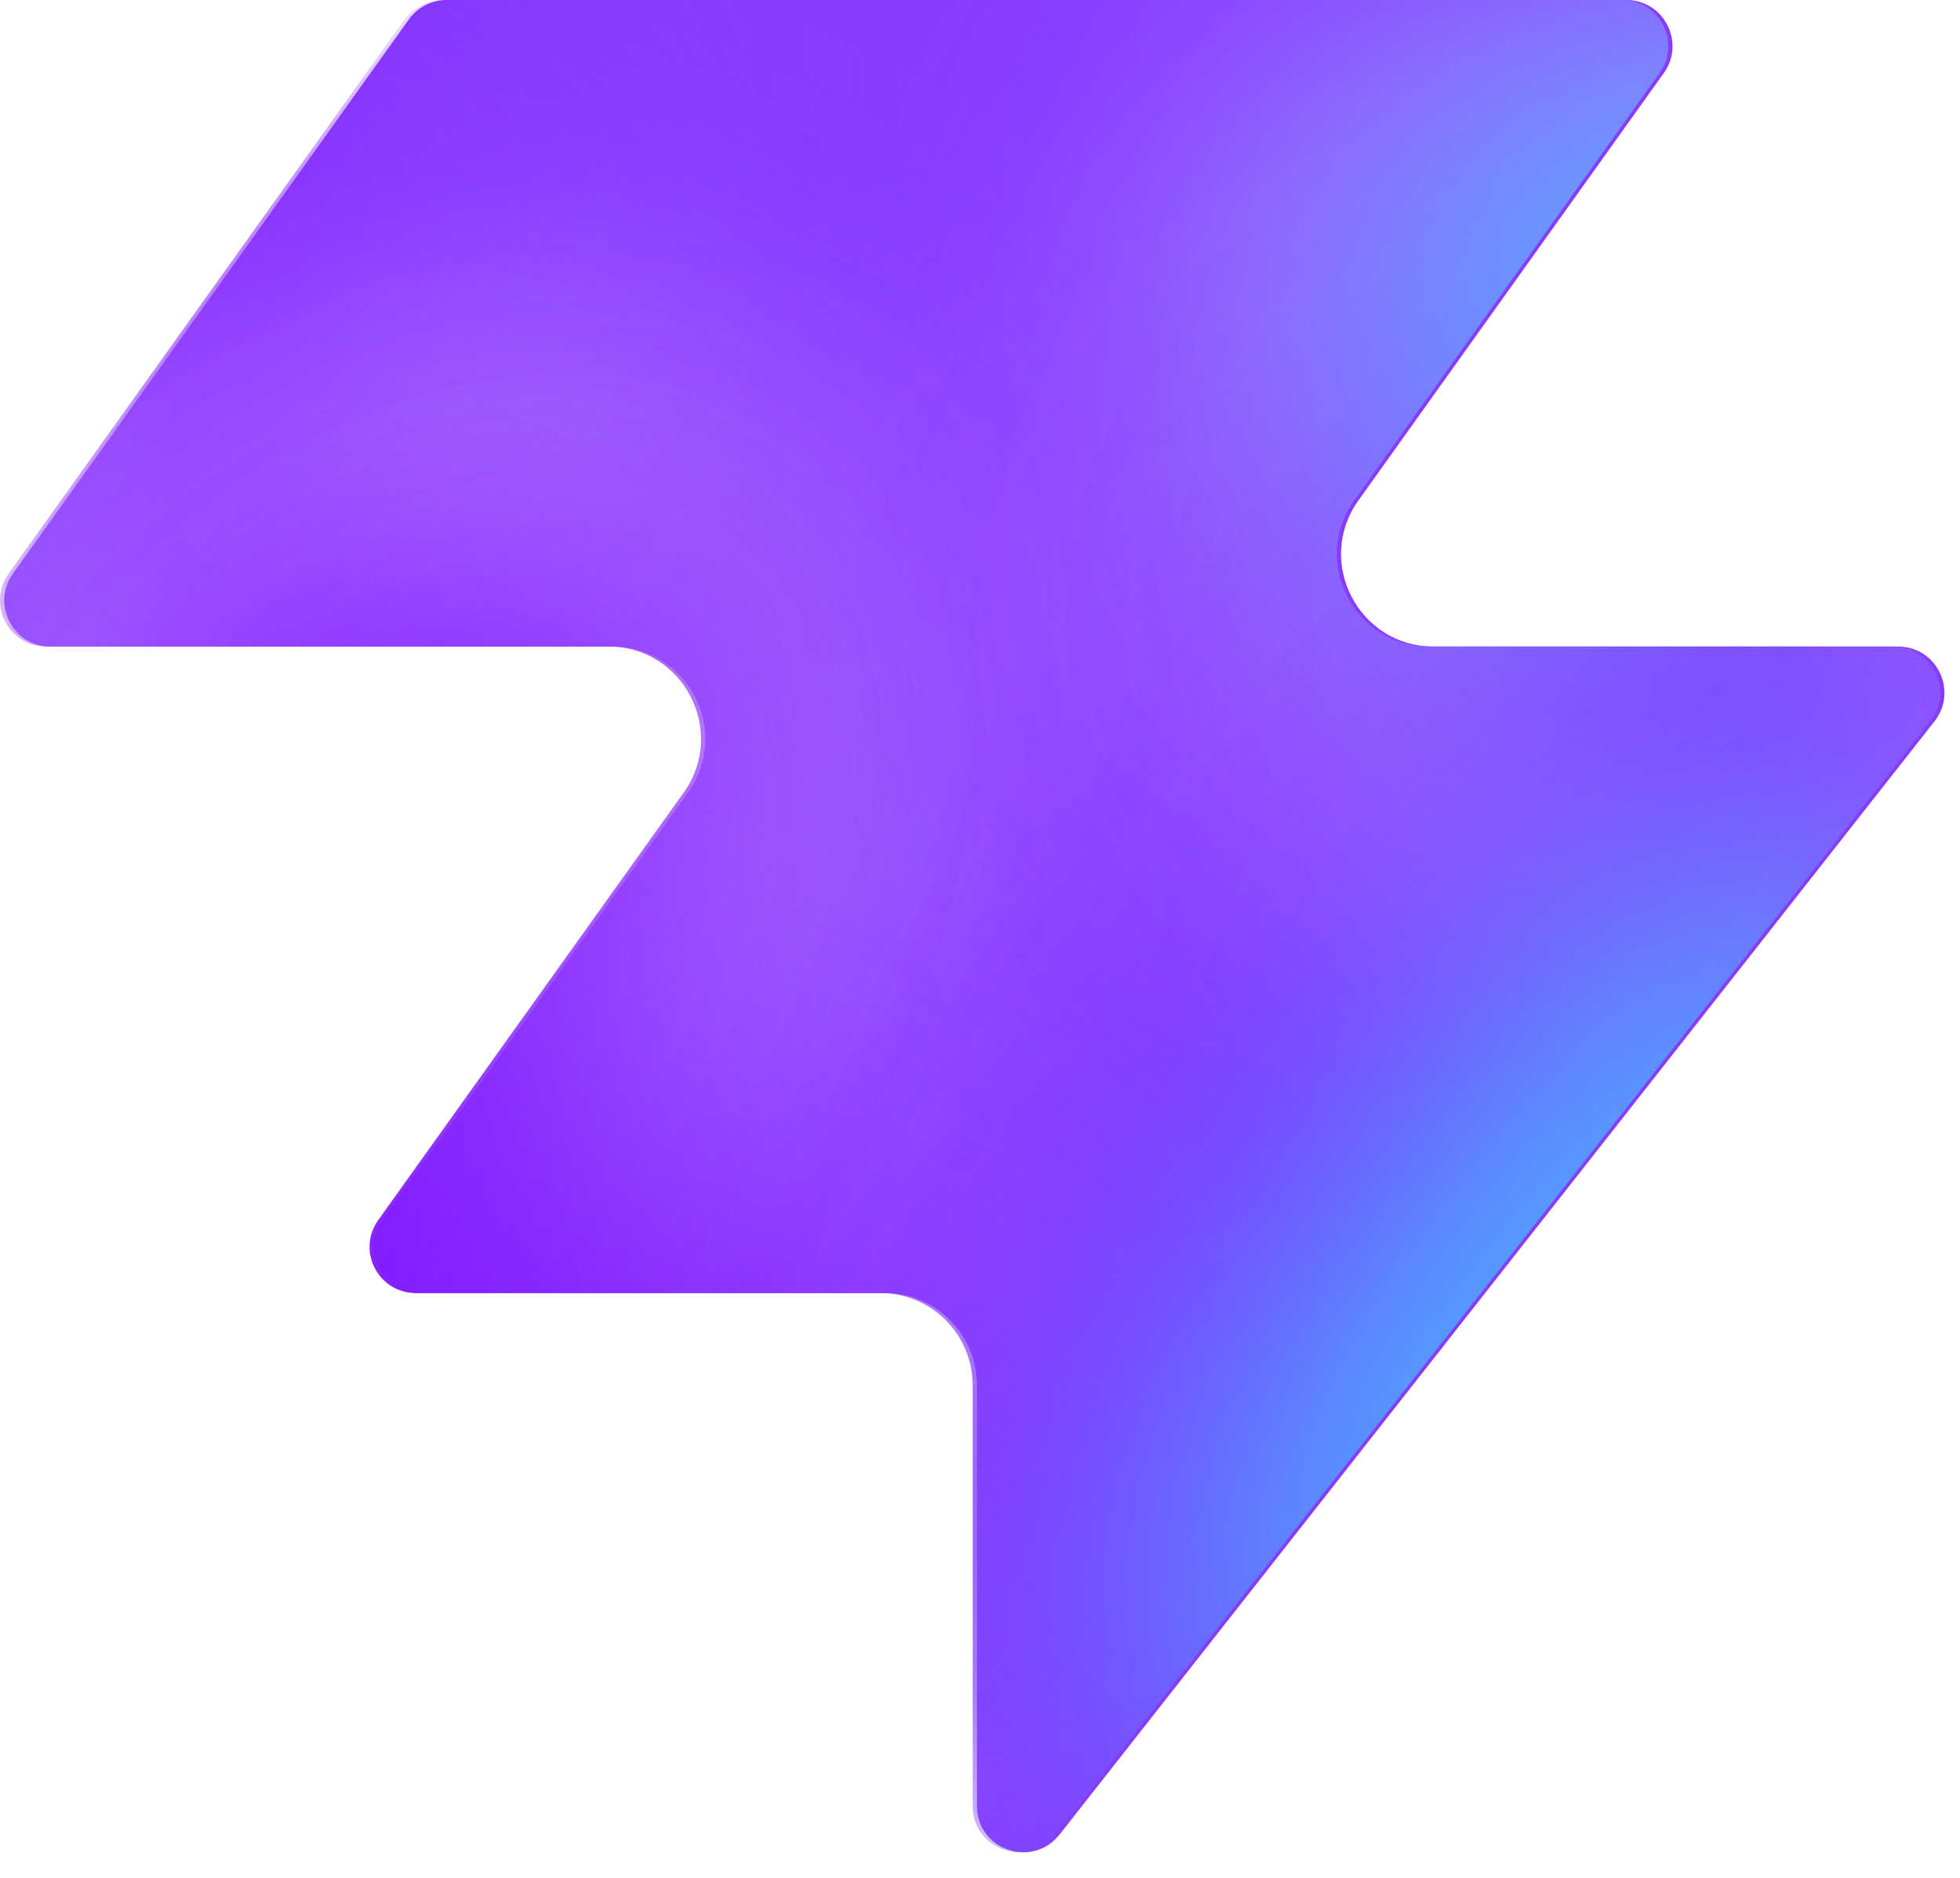
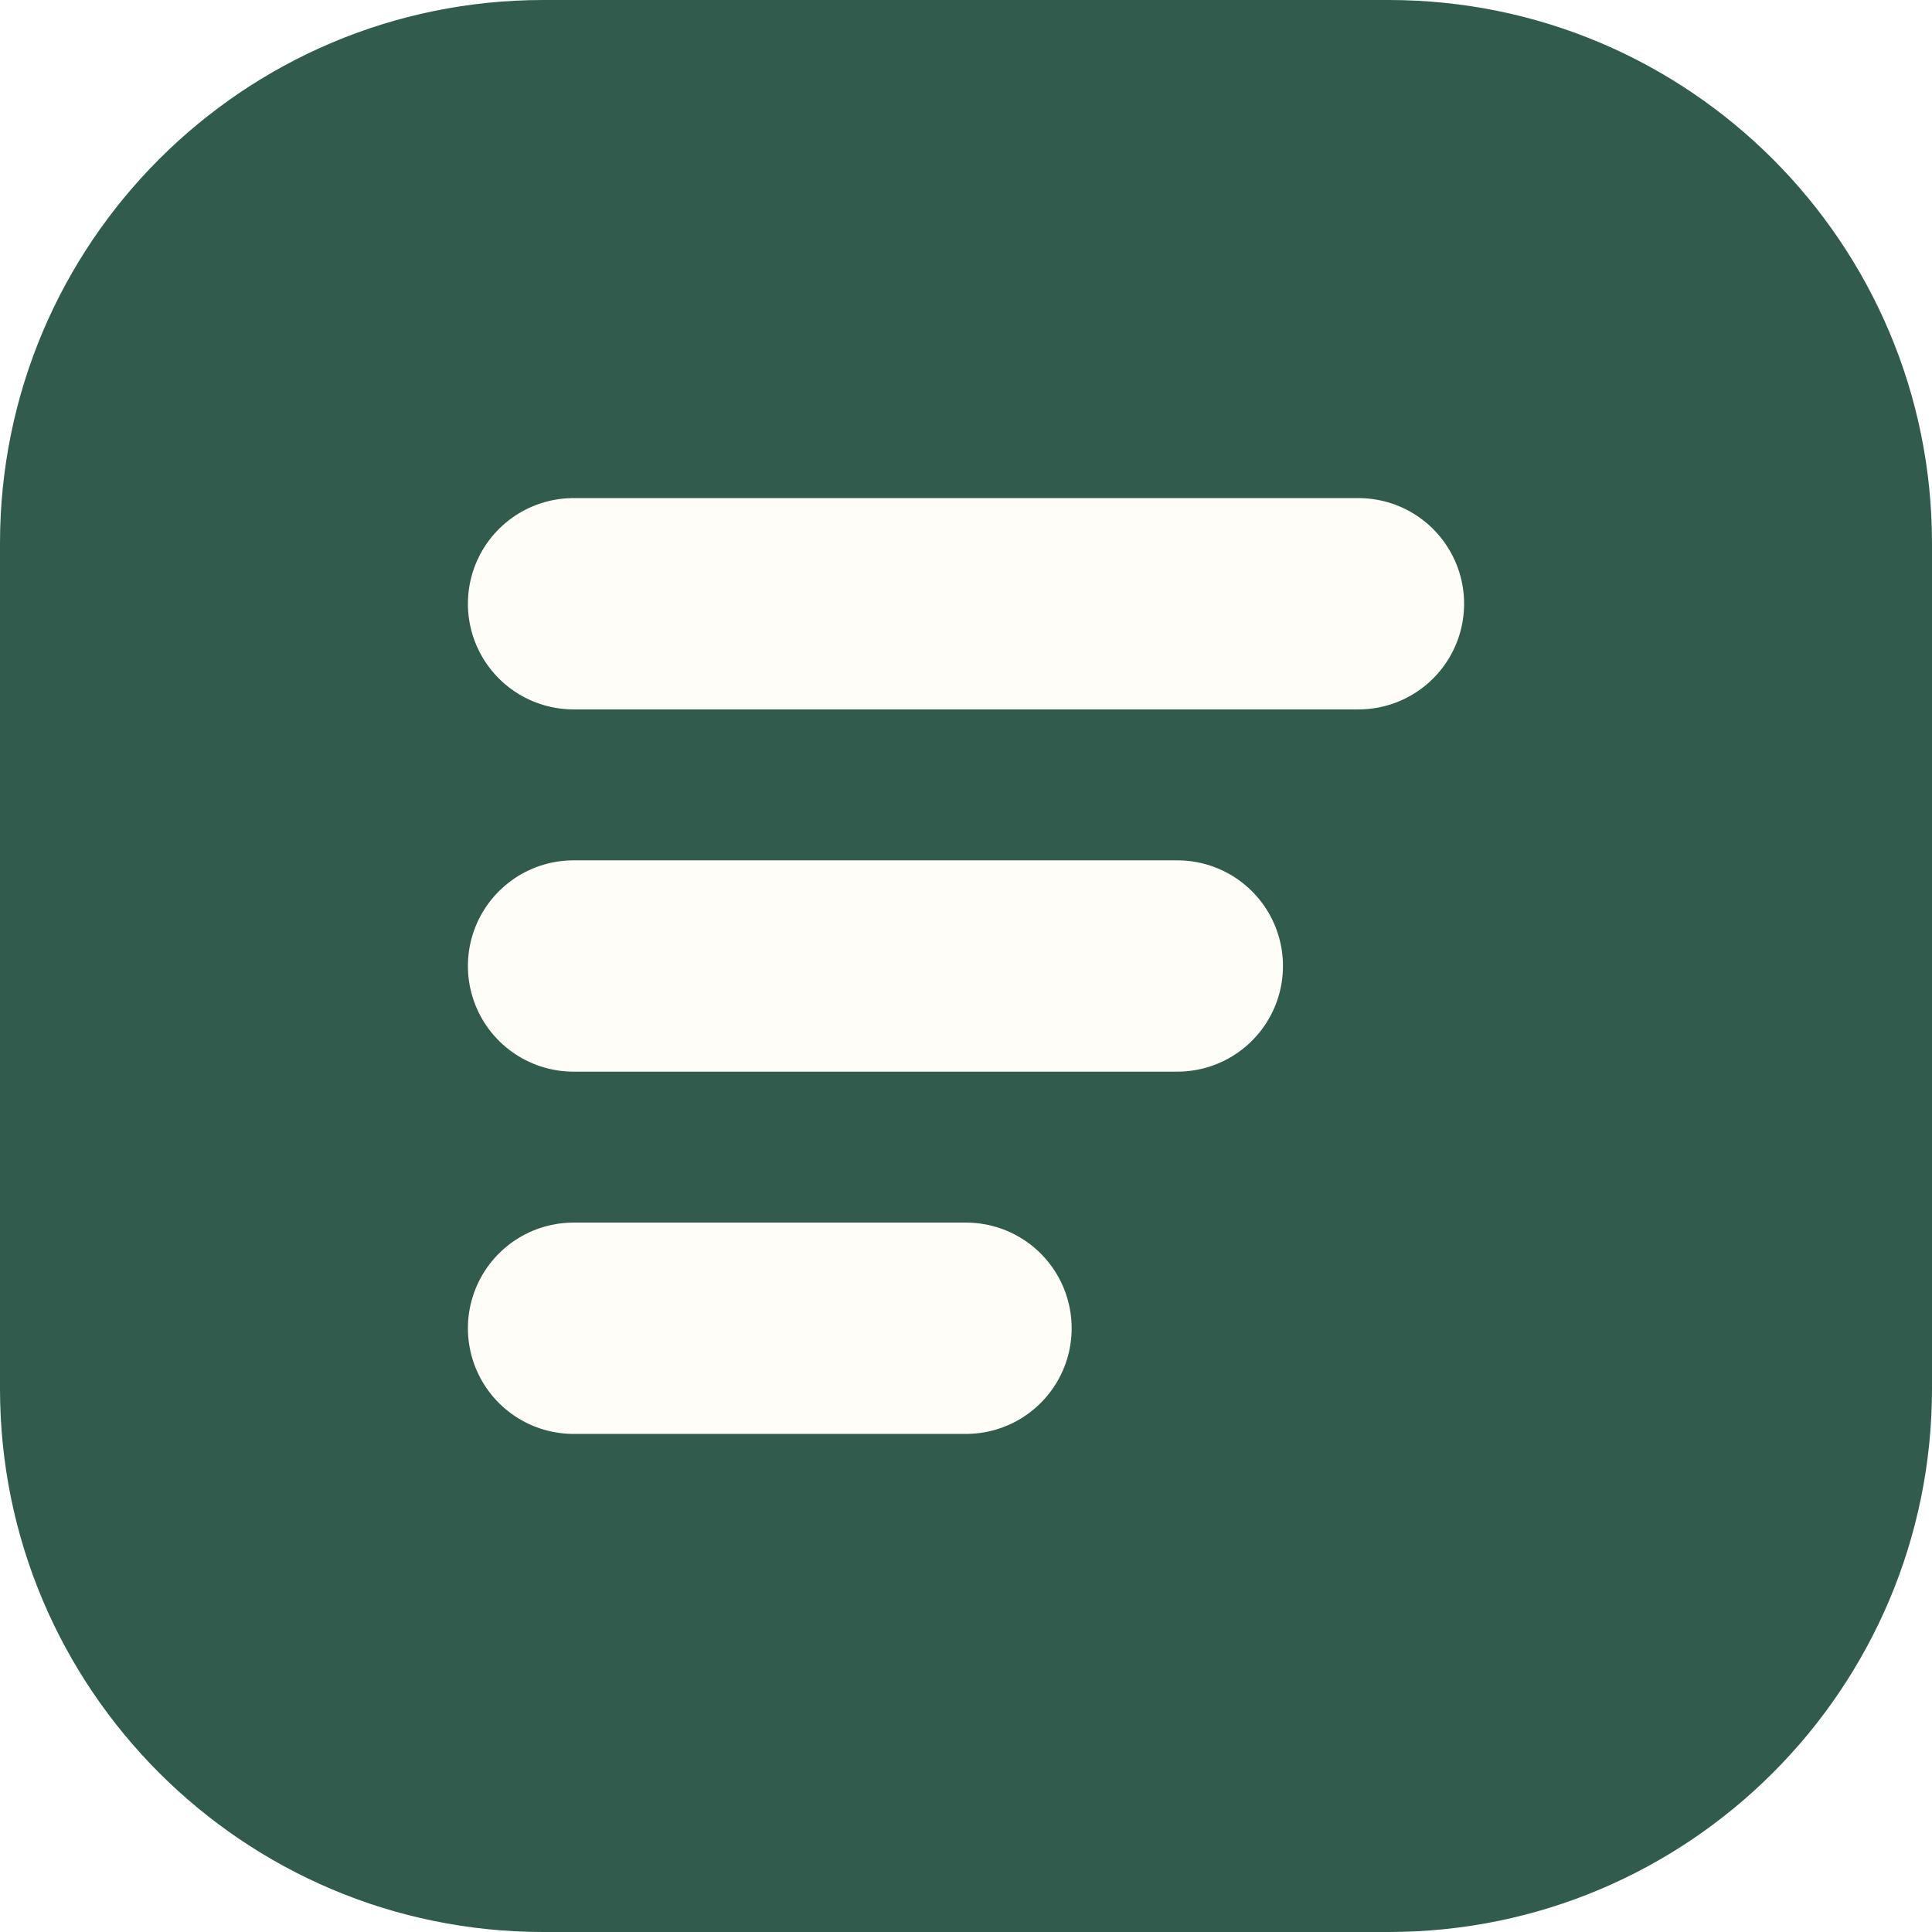
- <svg xmlns="http://www.w3.org/2000/svg" width="48" height="46" fill="none" viewBox="0 0 48 46">
-   <path fill="#863bff" d="M25.946 44.938c-.664.845-2.021.375-2.021-.698V33.937a2.26 2.26 0 0 0-2.262-2.262H10.287c-.92 0-1.456-1.04-.92-1.788l7.48-10.471c1.07-1.497 0-3.578-1.842-3.578H1.237c-.92 0-1.456-1.04-.92-1.788L10.013.474c.214-.297.556-.474.92-.474h28.894c.92 0 1.456 1.04.92 1.788l-7.48 10.471c-1.07 1.498 0 3.579 1.842 3.579h11.377c.943 0 1.473 1.088.89 1.83L25.947 44.94z" style="fill:#863bff;fill:color(display-p3 .525 .23 1);fill-opacity:1" />
-   <mask id="a" width="48" height="46" x="0" y="0" maskUnits="userSpaceOnUse" style="mask-type:alpha">
-     <path fill="#000" d="M25.842 44.938c-.664.844-2.021.375-2.021-.698V33.937a2.26 2.26 0 0 0-2.262-2.262H10.183c-.92 0-1.456-1.04-.92-1.788l7.48-10.471c1.07-1.498 0-3.579-1.842-3.579H1.133c-.92 0-1.456-1.04-.92-1.787L9.91.473c.214-.297.556-.474.92-.474h28.894c.92 0 1.456 1.04.92 1.788l-7.48 10.471c-1.07 1.498 0 3.578 1.842 3.578h11.377c.943 0 1.473 1.088.89 1.832L25.843 44.94z" style="fill:#000;fill-opacity:1" />
-   </mask>
-   <g mask="url(#a)">
-     <g filter="url(#b)">
-       <ellipse cx="5.508" cy="14.704" fill="#ede6ff" rx="5.508" ry="14.704" style="fill:#ede6ff;fill:color(display-p3 .927 .903 1);fill-opacity:1" transform="matrix(.00324 1 1 -.00324 -4.47 31.516)" />
-     </g>
-     <g filter="url(#c)">
-       <ellipse cx="10.399" cy="29.851" fill="#ede6ff" rx="10.399" ry="29.851" style="fill:#ede6ff;fill:color(display-p3 .927 .903 1);fill-opacity:1" transform="matrix(.00324 1 1 -.00324 -39.328 7.883)" />
-     </g>
-     <g filter="url(#d)">
-       <ellipse cx="5.508" cy="30.487" fill="#7e14ff" rx="5.508" ry="30.487" style="fill:#7e14ff;fill:color(display-p3 .492 .077 1);fill-opacity:1" transform="rotate(89.814 -25.913 -14.639)scale(1 -1)" />
-     </g>
-     <g filter="url(#e)">
-       <ellipse cx="5.508" cy="30.599" fill="#7e14ff" rx="5.508" ry="30.599" style="fill:#7e14ff;fill:color(display-p3 .492 .077 1);fill-opacity:1" transform="rotate(89.814 -32.644 -3.334)scale(1 -1)" />
-     </g>
-     <g filter="url(#f)">
-       <ellipse cx="5.508" cy="30.599" fill="#7e14ff" rx="5.508" ry="30.599" style="fill:#7e14ff;fill:color(display-p3 .492 .077 1);fill-opacity:1" transform="matrix(.00324 1 1 -.00324 -34.34 30.47)" />
-     </g>
-     <g filter="url(#g)">
-       <ellipse cx="14.072" cy="22.078" fill="#ede6ff" rx="14.072" ry="22.078" style="fill:#ede6ff;fill:color(display-p3 .927 .903 1);fill-opacity:1" transform="rotate(93.35 24.506 48.493)scale(-1 1)" />
-     </g>
-     <g filter="url(#h)">
-       <ellipse cx="3.47" cy="21.501" fill="#7e14ff" rx="3.47" ry="21.501" style="fill:#7e14ff;fill:color(display-p3 .492 .077 1);fill-opacity:1" transform="rotate(89.009 28.708 47.59)scale(-1 1)" />
-     </g>
-     <g filter="url(#i)">
-       <ellipse cx="3.47" cy="21.501" fill="#7e14ff" rx="3.47" ry="21.501" style="fill:#7e14ff;fill:color(display-p3 .492 .077 1);fill-opacity:1" transform="rotate(89.009 28.708 47.59)scale(-1 1)" />
-     </g>
-     <g filter="url(#j)">
-       <ellipse cx=".387" cy="8.972" fill="#7e14ff" rx="4.407" ry="29.108" style="fill:#7e14ff;fill:color(display-p3 .492 .077 1);fill-opacity:1" transform="rotate(39.51 .387 8.972)" />
-     </g>
-     <g filter="url(#k)">
-       <ellipse cx="47.523" cy="-6.092" fill="#7e14ff" rx="4.407" ry="29.108" style="fill:#7e14ff;fill:color(display-p3 .492 .077 1);fill-opacity:1" transform="rotate(37.892 47.523 -6.092)" />
-     </g>
-     <g filter="url(#l)">
-       <ellipse cx="41.412" cy="6.333" fill="#47bfff" rx="5.971" ry="9.665" style="fill:#47bfff;fill:color(display-p3 .28 .748 1);fill-opacity:1" transform="rotate(37.892 41.412 6.333)" />
-     </g>
-     <g filter="url(#m)">
-       <ellipse cx="-1.879" cy="38.332" fill="#7e14ff" rx="4.407" ry="29.108" style="fill:#7e14ff;fill:color(display-p3 .492 .077 1);fill-opacity:1" transform="rotate(37.892 -1.88 38.332)" />
-     </g>
-     <g filter="url(#n)">
-       <ellipse cx="-1.879" cy="38.332" fill="#7e14ff" rx="4.407" ry="29.108" style="fill:#7e14ff;fill:color(display-p3 .492 .077 1);fill-opacity:1" transform="rotate(37.892 -1.88 38.332)" />
-     </g>
-     <g filter="url(#o)">
-       <ellipse cx="35.651" cy="29.907" fill="#7e14ff" rx="4.407" ry="29.108" style="fill:#7e14ff;fill:color(display-p3 .492 .077 1);fill-opacity:1" transform="rotate(37.892 35.651 29.907)" />
-     </g>
-     <g filter="url(#p)">
-       <ellipse cx="38.418" cy="32.4" fill="#47bfff" rx="5.971" ry="15.297" style="fill:#47bfff;fill:color(display-p3 .28 .748 1);fill-opacity:1" transform="rotate(37.892 38.418 32.4)" />
-     </g>
-   </g>
-   <defs>
-     <filter id="b" width="60.045" height="41.654" x="-19.77" y="16.149" color-interpolation-filters="sRGB" filterUnits="userSpaceOnUse">
-       <feFlood flood-opacity="0" result="BackgroundImageFix" />
-       <feBlend in="SourceGraphic" in2="BackgroundImageFix" result="shape" />
-       <feGaussianBlur result="effect1_foregroundBlur_2002_17158" stdDeviation="7.659" />
-     </filter>
-     <filter id="c" width="90.34" height="51.437" x="-54.613" y="-7.533" color-interpolation-filters="sRGB" filterUnits="userSpaceOnUse">
-       <feFlood flood-opacity="0" result="BackgroundImageFix" />
-       <feBlend in="SourceGraphic" in2="BackgroundImageFix" result="shape" />
-       <feGaussianBlur result="effect1_foregroundBlur_2002_17158" stdDeviation="7.659" />
-     </filter>
-     <filter id="d" width="79.355" height="29.4" x="-49.64" y="2.03" color-interpolation-filters="sRGB" filterUnits="userSpaceOnUse">
-       <feFlood flood-opacity="0" result="BackgroundImageFix" />
-       <feBlend in="SourceGraphic" in2="BackgroundImageFix" result="shape" />
-       <feGaussianBlur result="effect1_foregroundBlur_2002_17158" stdDeviation="4.596" />
-     </filter>
-     <filter id="e" width="79.579" height="29.4" x="-45.045" y="20.029" color-interpolation-filters="sRGB" filterUnits="userSpaceOnUse">
-       <feFlood flood-opacity="0" result="BackgroundImageFix" />
-       <feBlend in="SourceGraphic" in2="BackgroundImageFix" result="shape" />
-       <feGaussianBlur result="effect1_foregroundBlur_2002_17158" stdDeviation="4.596" />
-     </filter>
-     <filter id="f" width="79.579" height="29.4" x="-43.513" y="21.178" color-interpolation-filters="sRGB" filterUnits="userSpaceOnUse">
-       <feFlood flood-opacity="0" result="BackgroundImageFix" />
-       <feBlend in="SourceGraphic" in2="BackgroundImageFix" result="shape" />
-       <feGaussianBlur result="effect1_foregroundBlur_2002_17158" stdDeviation="4.596" />
-     </filter>
-     <filter id="g" width="74.749" height="58.852" x="15.756" y="-17.901" color-interpolation-filters="sRGB" filterUnits="userSpaceOnUse">
-       <feFlood flood-opacity="0" result="BackgroundImageFix" />
-       <feBlend in="SourceGraphic" in2="BackgroundImageFix" result="shape" />
-       <feGaussianBlur result="effect1_foregroundBlur_2002_17158" stdDeviation="7.659" />
-     </filter>
-     <filter id="h" width="61.377" height="25.362" x="23.548" y="2.284" color-interpolation-filters="sRGB" filterUnits="userSpaceOnUse">
-       <feFlood flood-opacity="0" result="BackgroundImageFix" />
-       <feBlend in="SourceGraphic" in2="BackgroundImageFix" result="shape" />
-       <feGaussianBlur result="effect1_foregroundBlur_2002_17158" stdDeviation="4.596" />
-     </filter>
-     <filter id="i" width="61.377" height="25.362" x="23.548" y="2.284" color-interpolation-filters="sRGB" filterUnits="userSpaceOnUse">
-       <feFlood flood-opacity="0" result="BackgroundImageFix" />
-       <feBlend in="SourceGraphic" in2="BackgroundImageFix" result="shape" />
-       <feGaussianBlur result="effect1_foregroundBlur_2002_17158" stdDeviation="4.596" />
-     </filter>
-     <filter id="j" width="56.045" height="63.649" x="-27.636" y="-22.853" color-interpolation-filters="sRGB" filterUnits="userSpaceOnUse">
-       <feFlood flood-opacity="0" result="BackgroundImageFix" />
-       <feBlend in="SourceGraphic" in2="BackgroundImageFix" result="shape" />
-       <feGaussianBlur result="effect1_foregroundBlur_2002_17158" stdDeviation="4.596" />
-     </filter>
-     <filter id="k" width="54.814" height="64.646" x="20.116" y="-38.415" color-interpolation-filters="sRGB" filterUnits="userSpaceOnUse">
-       <feFlood flood-opacity="0" result="BackgroundImageFix" />
-       <feBlend in="SourceGraphic" in2="BackgroundImageFix" result="shape" />
-       <feGaussianBlur result="effect1_foregroundBlur_2002_17158" stdDeviation="4.596" />
-     </filter>
-     <filter id="l" width="33.541" height="35.313" x="24.641" y="-11.323" color-interpolation-filters="sRGB" filterUnits="userSpaceOnUse">
-       <feFlood flood-opacity="0" result="BackgroundImageFix" />
-       <feBlend in="SourceGraphic" in2="BackgroundImageFix" result="shape" />
-       <feGaussianBlur result="effect1_foregroundBlur_2002_17158" stdDeviation="4.596" />
-     </filter>
-     <filter id="m" width="54.814" height="64.646" x="-29.286" y="6.009" color-interpolation-filters="sRGB" filterUnits="userSpaceOnUse">
-       <feFlood flood-opacity="0" result="BackgroundImageFix" />
-       <feBlend in="SourceGraphic" in2="BackgroundImageFix" result="shape" />
-       <feGaussianBlur result="effect1_foregroundBlur_2002_17158" stdDeviation="4.596" />
-     </filter>
-     <filter id="n" width="54.814" height="64.646" x="-29.286" y="6.009" color-interpolation-filters="sRGB" filterUnits="userSpaceOnUse">
-       <feFlood flood-opacity="0" result="BackgroundImageFix" />
-       <feBlend in="SourceGraphic" in2="BackgroundImageFix" result="shape" />
-       <feGaussianBlur result="effect1_foregroundBlur_2002_17158" stdDeviation="4.596" />
-     </filter>
-     <filter id="o" width="54.814" height="64.646" x="8.244" y="-2.416" color-interpolation-filters="sRGB" filterUnits="userSpaceOnUse">
-       <feFlood flood-opacity="0" result="BackgroundImageFix" />
-       <feBlend in="SourceGraphic" in2="BackgroundImageFix" result="shape" />
-       <feGaussianBlur result="effect1_foregroundBlur_2002_17158" stdDeviation="4.596" />
-     </filter>
-     <filter id="p" width="39.409" height="43.623" x="18.713" y="10.588" color-interpolation-filters="sRGB" filterUnits="userSpaceOnUse">
-       <feFlood flood-opacity="0" result="BackgroundImageFix" />
-       <feBlend in="SourceGraphic" in2="BackgroundImageFix" result="shape" />
-       <feGaussianBlur result="effect1_foregroundBlur_2002_17158" stdDeviation="4.596" />
-     </filter>
-   </defs>
+ <svg xmlns="http://www.w3.org/2000/svg" viewBox="0 0 64 64">
+   <rect width="64" height="64" rx="18" fill="#315b4c" />
+   <path d="M19 20h26M19 32h20M19 44h13" stroke="#fffdf8" stroke-width="7" stroke-linecap="round" />
</svg>
